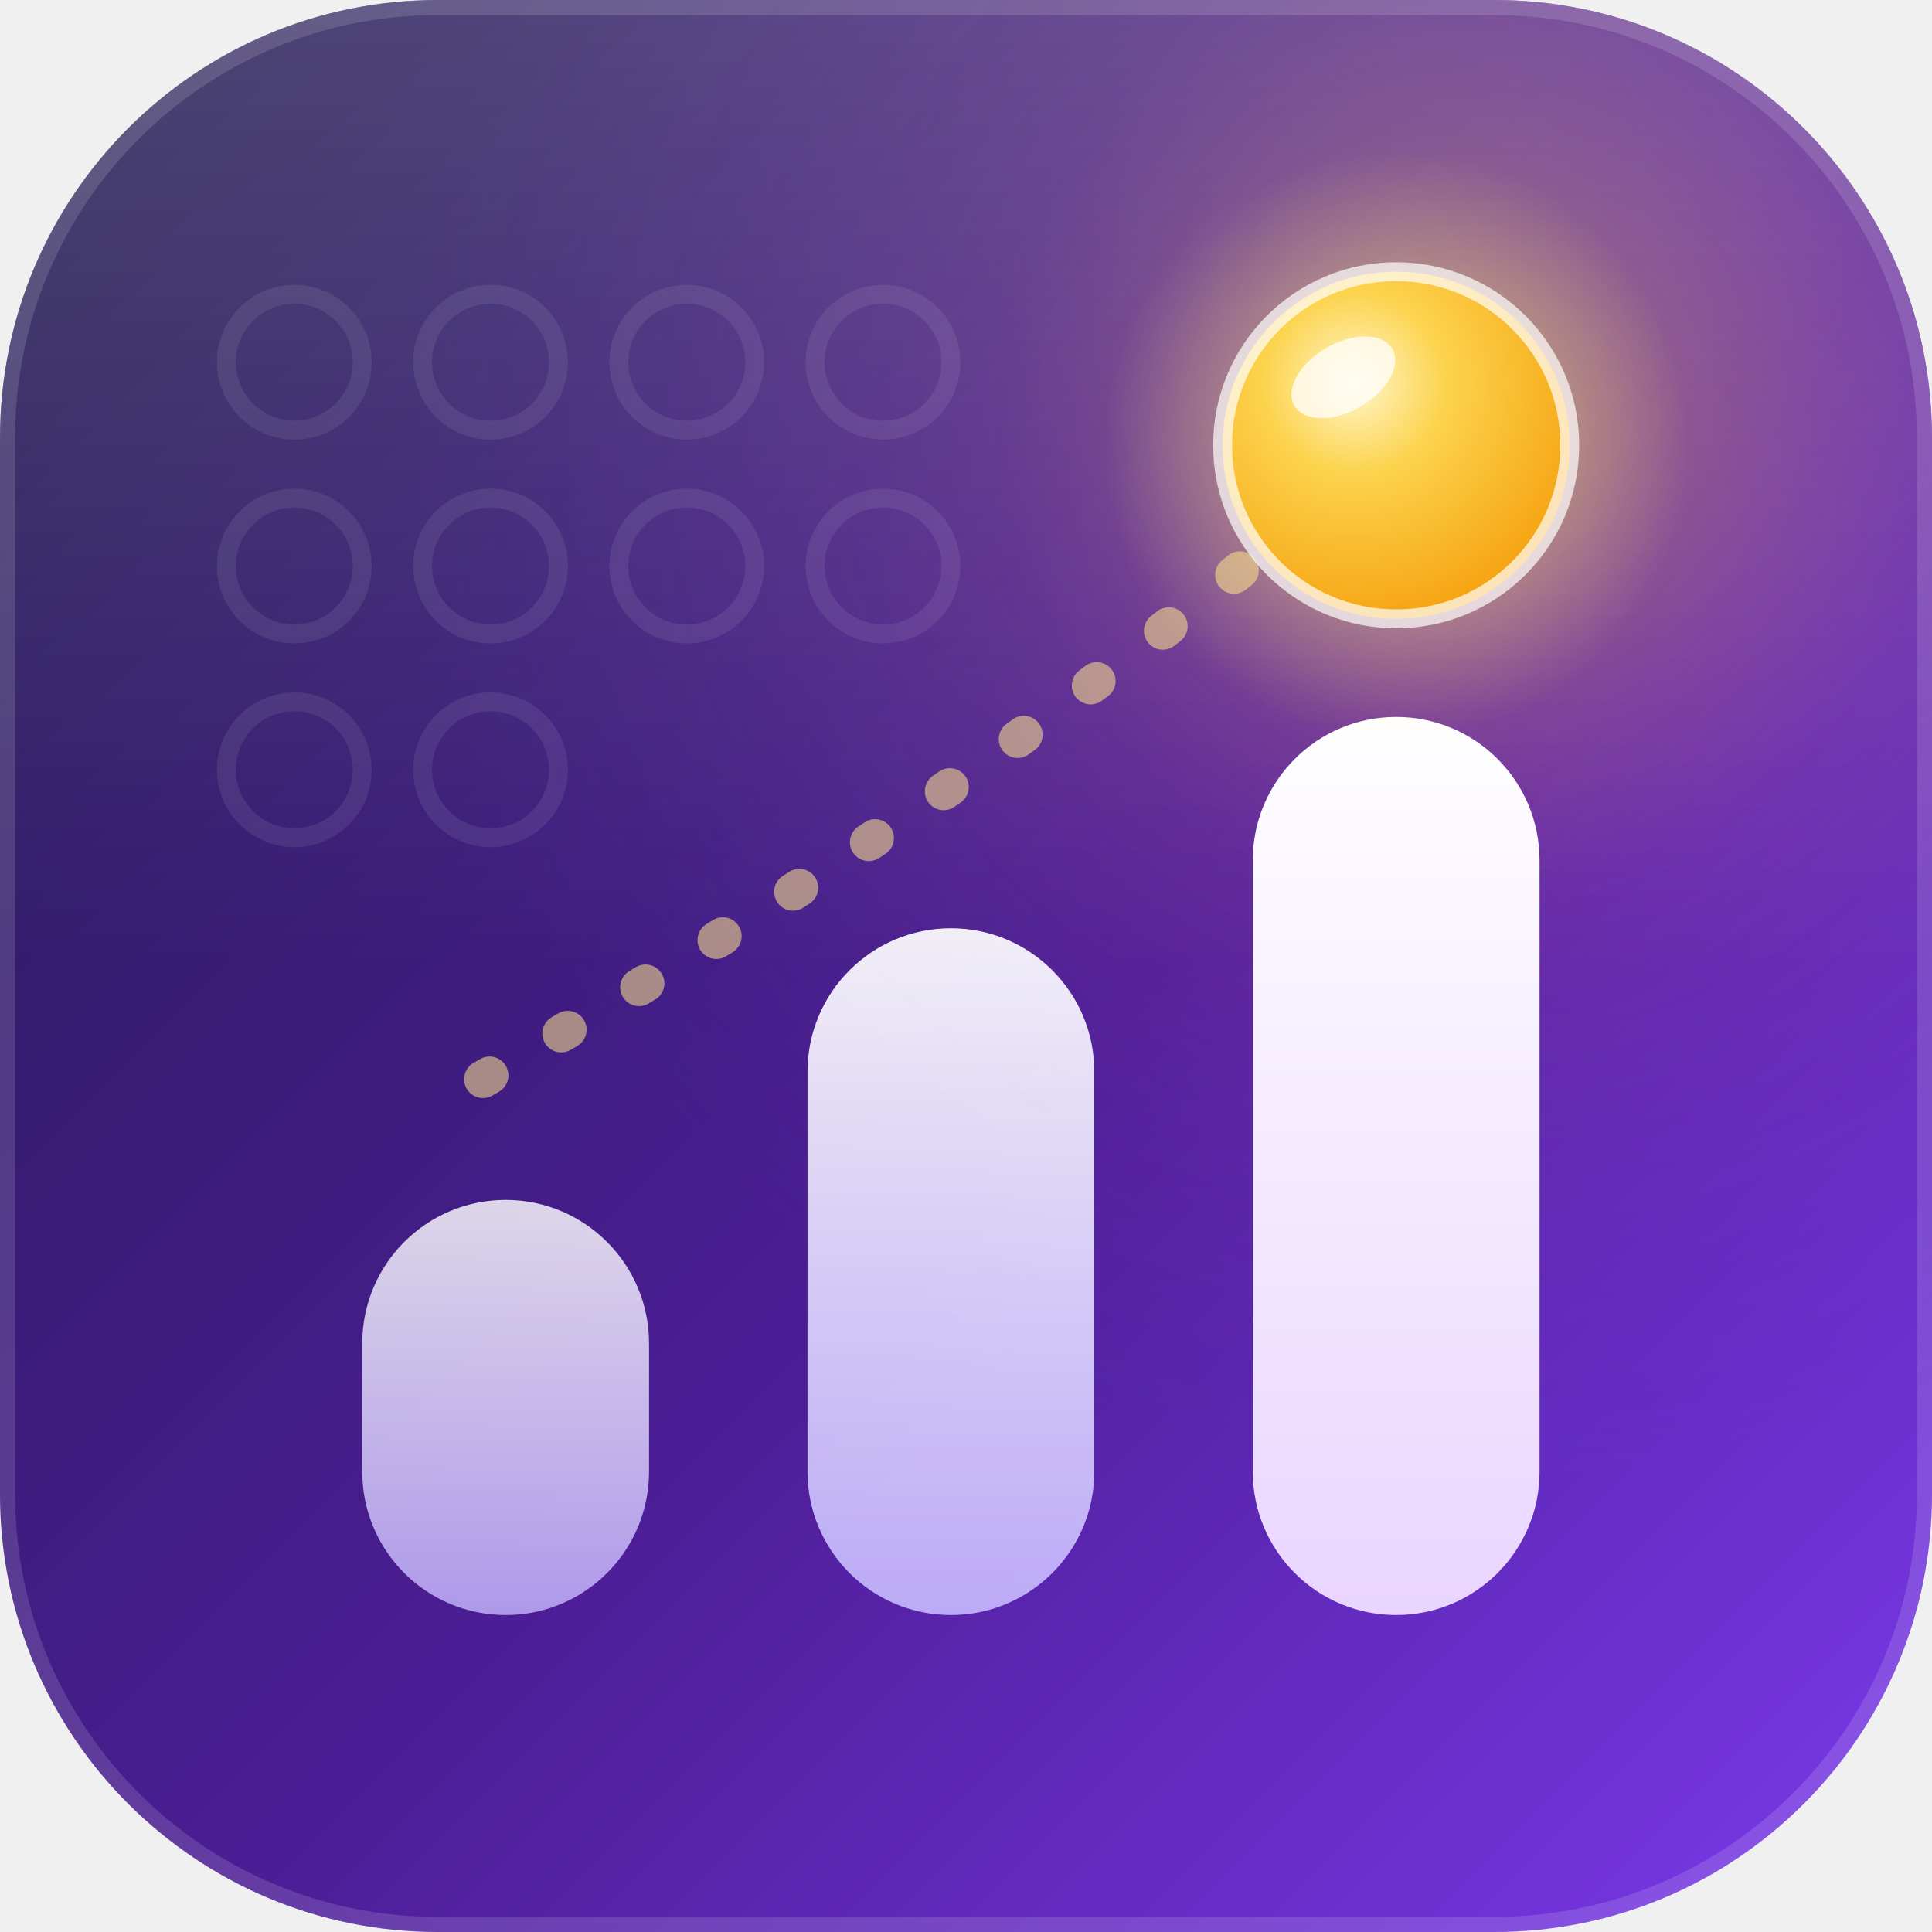
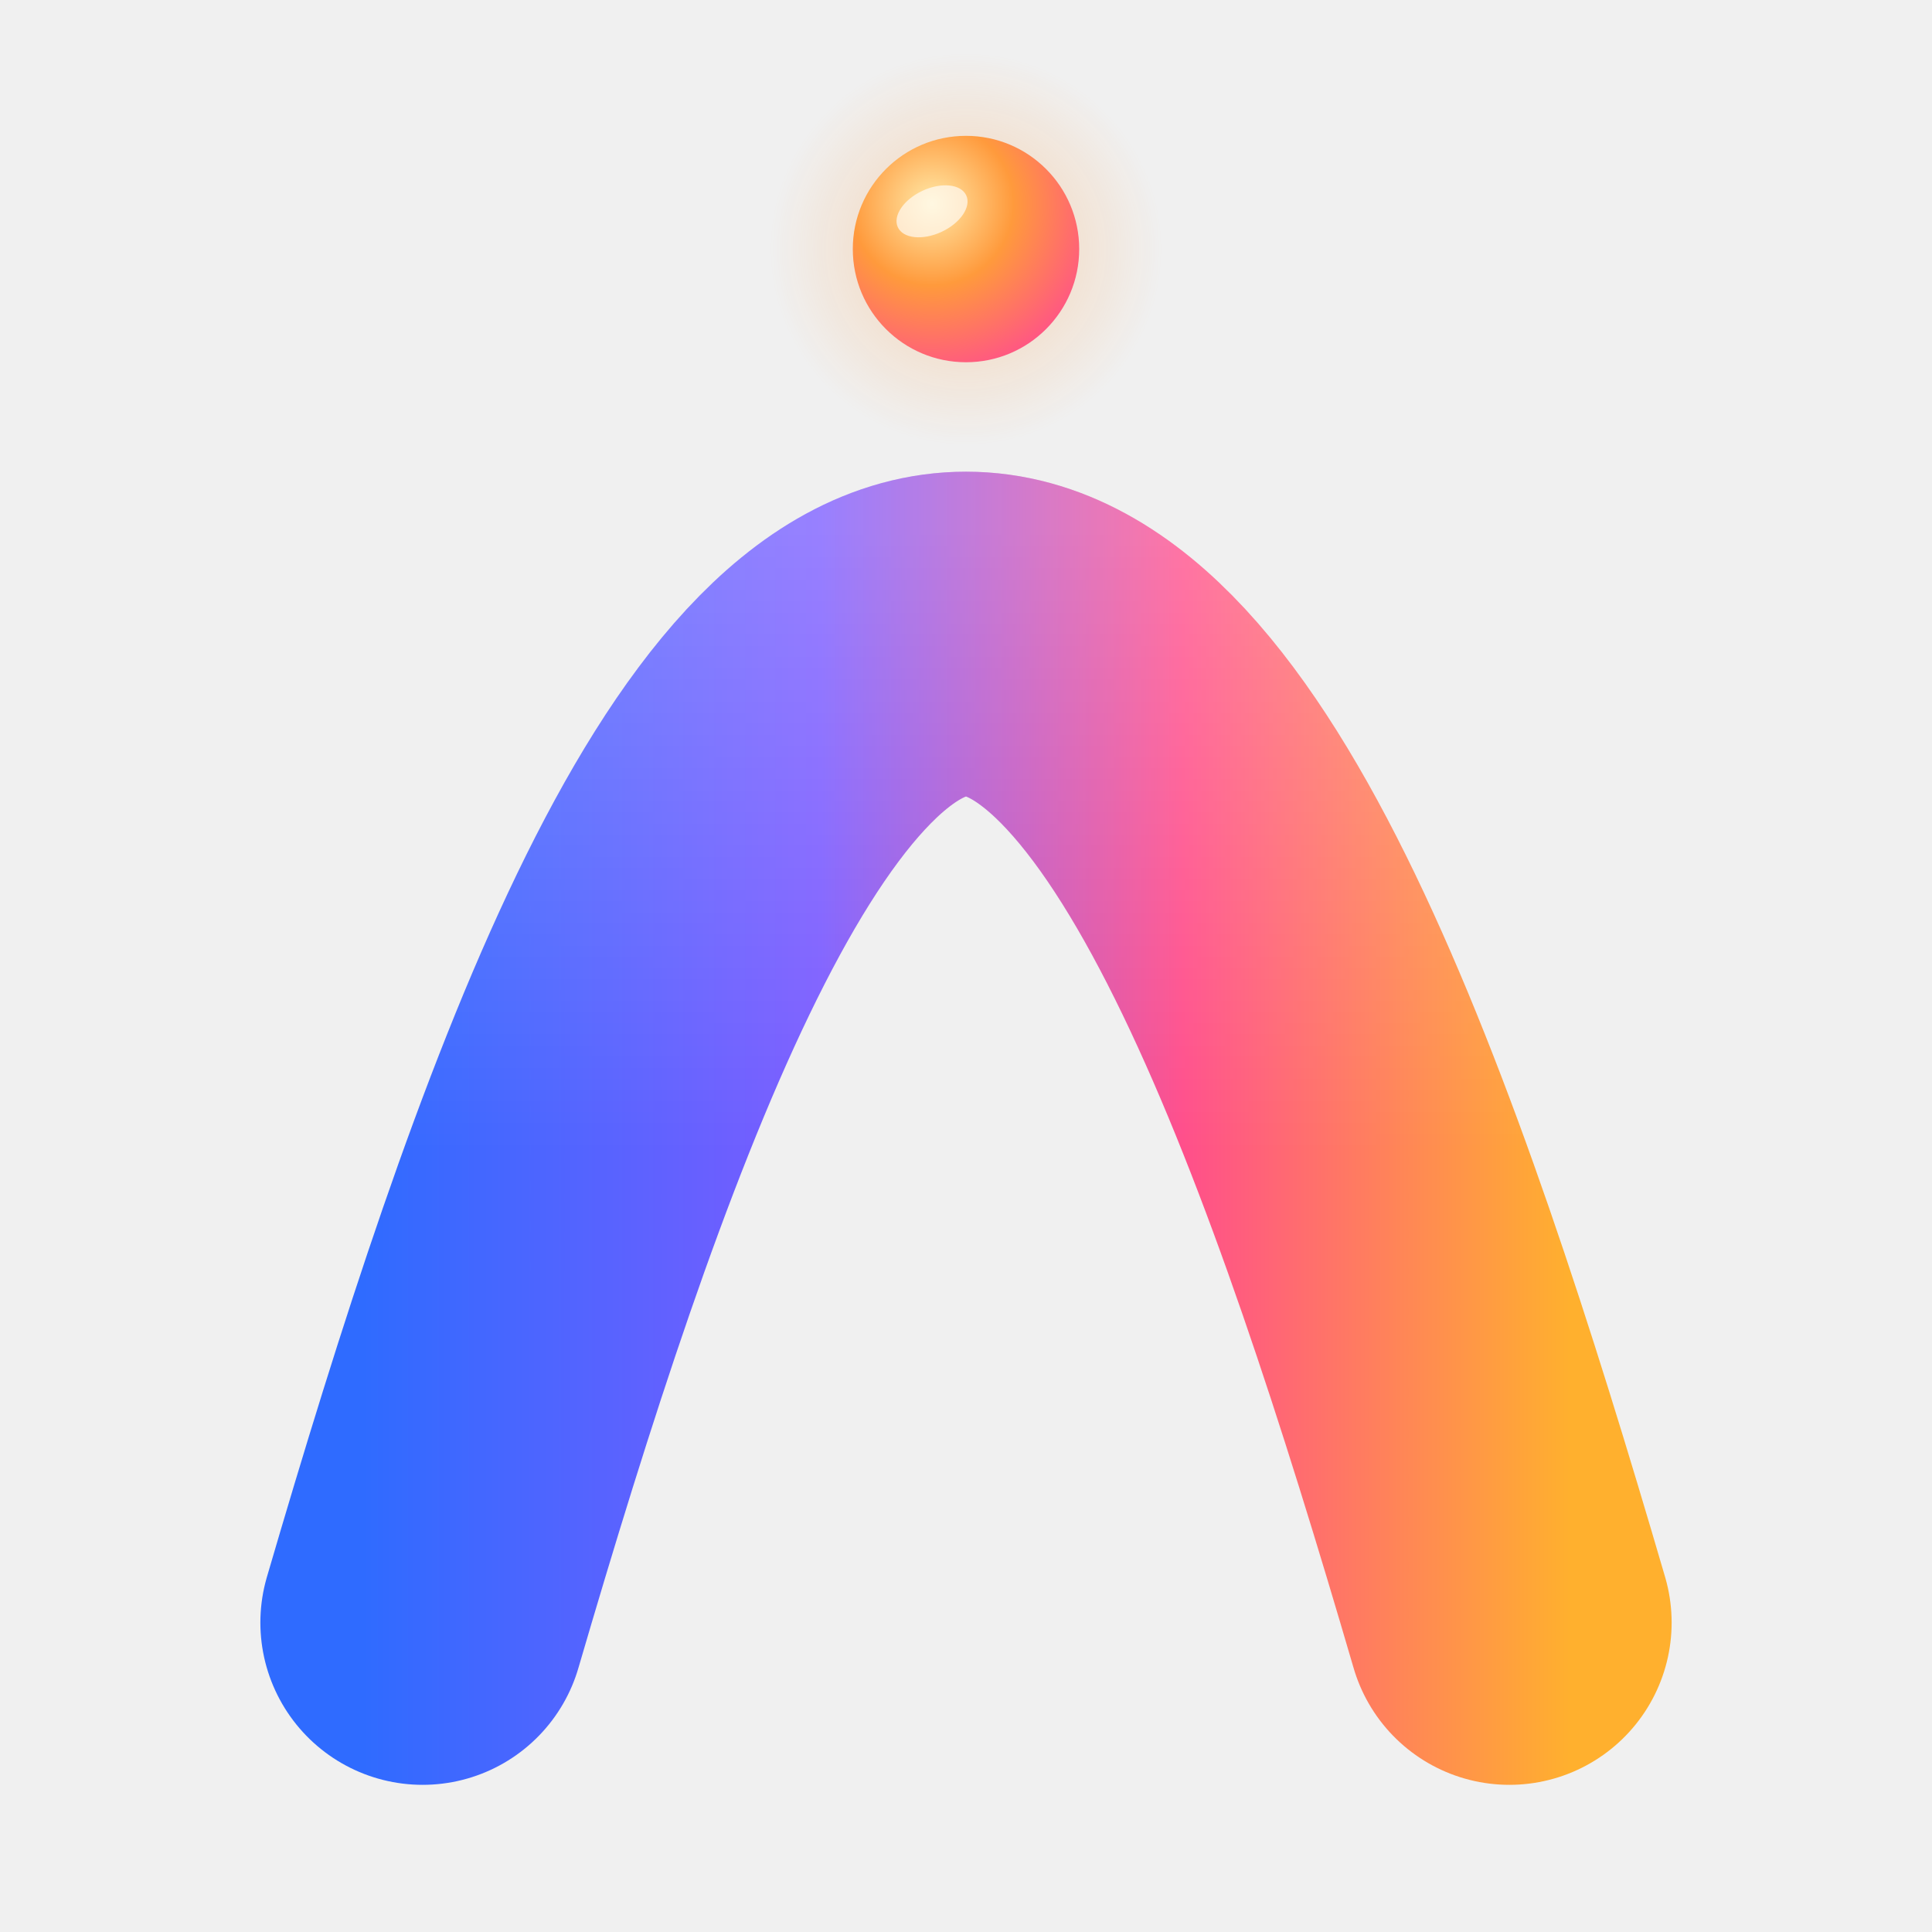
<svg xmlns="http://www.w3.org/2000/svg" viewBox="0 0 512 512">
  <defs>
-     <linearGradient id="bg" x1="0" y1="0" x2="1" y2="1">
-       <stop offset="0" stop-color="#1e1b4b" />
-       <stop offset=".55" stop-color="#4c1d95" />
-       <stop offset="1" stop-color="#7c3aed" />
+     <linearGradient id="arch" x1="96" y1="0" x2="416" y2="0" gradientUnits="userSpaceOnUse">
+       <stop offset="0" stop-color="#2f6bff" />
+       <stop offset=".38" stop-color="#7b5cff" />
+       <stop offset=".68" stop-color="#ff4f8b" />
+       <stop offset="1" stop-color="#ffb02e" />
    </linearGradient>
-     <radialGradient id="glow" cx=".76" cy=".22" r=".55">
-       <stop offset="0" stop-color="#fbbf24" stop-opacity=".45" />
-       <stop offset=".45" stop-color="#f472b6" stop-opacity=".12" />
-       <stop offset="1" stop-color="#7c3aed" stop-opacity="0" />
+     <linearGradient id="archShade" x1="0" y1="140" x2="0" y2="440" gradientUnits="userSpaceOnUse">
+       <stop offset="0" stop-color="#ffffff" stop-opacity=".22" />
+       <stop offset=".55" stop-color="#ffffff" stop-opacity="0" />
+     </linearGradient>
+     <radialGradient id="orb" cx=".35" cy=".3" r=".8">
+       <stop offset="0" stop-color="#ffe9a8" />
+       <stop offset=".45" stop-color="#ff9a3c" />
+       <stop offset="1" stop-color="#ff4f8b" />
    </radialGradient>
-     <linearGradient id="bar" x1="0" y1="1" x2="0" y2="0">
-       <stop offset="0" stop-color="#c4b5fd" />
-       <stop offset="1" stop-color="#ffffff" />
-     </linearGradient>
-     <linearGradient id="bar3" x1="0" y1="1" x2="0" y2="0">
-       <stop offset="0" stop-color="#e9d5ff" />
-       <stop offset="1" stop-color="#ffffff" />
-     </linearGradient>
-     <radialGradient id="gold" cx=".38" cy=".32" r=".75">
-       <stop offset="0" stop-color="#fff7cc" />
-       <stop offset=".35" stop-color="#fcd34d" />
-       <stop offset="1" stop-color="#f59e0b" />
+     <radialGradient id="orbGlow" cx=".5" cy=".5" r=".5">
+       <stop offset="0" stop-color="#ff9a3c" stop-opacity=".35" />
+       <stop offset="1" stop-color="#ff9a3c" stop-opacity="0" />
    </radialGradient>
-     <radialGradient id="halo" cx=".5" cy=".5" r=".5">
-       <stop offset="0" stop-color="#fde68a" stop-opacity=".7" />
-       <stop offset="1" stop-color="#fde68a" stop-opacity="0" />
-     </radialGradient>
-     <linearGradient id="sheen" x1="0" y1="0" x2="0" y2="1">
-       <stop offset="0" stop-color="#ffffff" stop-opacity=".18" />
-       <stop offset=".5" stop-color="#ffffff" stop-opacity="0" />
-     </linearGradient>
-     <clipPath id="tile">
-       <rect width="512" height="512" rx="116" />
-     </clipPath>
  </defs>
-   <g clip-path="url(#tile)">
-     <rect width="512" height="512" fill="url(#bg)" />
-     <rect width="512" height="512" fill="url(#glow)" />
-     <g fill="none" stroke="#ffffff" stroke-opacity=".08" stroke-width="5">
-       <circle cx="78" cy="96" r="18" />
-       <circle cx="130" cy="96" r="18" />
-       <circle cx="182" cy="96" r="18" />
-       <circle cx="234" cy="96" r="18" />
-       <circle cx="78" cy="150" r="18" />
-       <circle cx="130" cy="150" r="18" />
-       <circle cx="182" cy="150" r="18" />
-       <circle cx="234" cy="150" r="18" />
-       <circle cx="78" cy="204" r="18" />
-       <circle cx="130" cy="204" r="18" />
-     </g>
-     <rect width="512" height="512" fill="url(#sheen)" />
-     <path d="M128 286 C 190 250, 250 214, 330 150" fill="none" stroke="#fde68a" stroke-opacity=".55" stroke-width="10" stroke-linecap="round" stroke-dasharray="2 22" />
-     <rect x="96" y="318" width="76" height="110" rx="38" fill="url(#bar)" opacity=".82" />
-     <rect x="214" y="246" width="76" height="182" rx="38" fill="url(#bar)" opacity=".92" />
-     <rect x="332" y="190" width="76" height="238" rx="38" fill="url(#bar3)" />
-     <circle cx="370" cy="118" r="78" fill="url(#halo)" />
-     <circle cx="370" cy="118" r="46" fill="url(#gold)" />
-     <circle cx="370" cy="118" r="46" fill="none" stroke="#ffffff" stroke-opacity=".7" stroke-width="5" />
-     <ellipse cx="356" cy="100" rx="15" ry="9" fill="#ffffff" fill-opacity=".75" transform="rotate(-30 356 100)" />
-   </g>
-   <rect x="2" y="2" width="508" height="508" rx="114" fill="none" stroke="#ffffff" stroke-opacity=".14" stroke-width="4" />
+   <path d="M112 430 C 150 300, 196 168, 256 168 C 316 168, 362 300, 400 430" fill="none" stroke="url(#arch)" stroke-width="86" stroke-linecap="round" />
+   <path d="M112 430 C 150 300, 196 168, 256 168 C 316 168, 362 300, 400 430" fill="none" stroke="url(#archShade)" stroke-width="86" stroke-linecap="round" />
+   <circle cx="256" cy="66" r="52" fill="url(#orbGlow)" />
+   <circle cx="256" cy="66" r="30" fill="url(#orb)" />
+   <ellipse cx="247" cy="56" rx="10" ry="6" fill="#ffffff" fill-opacity=".65" transform="rotate(-25 247 56)" />
</svg>
